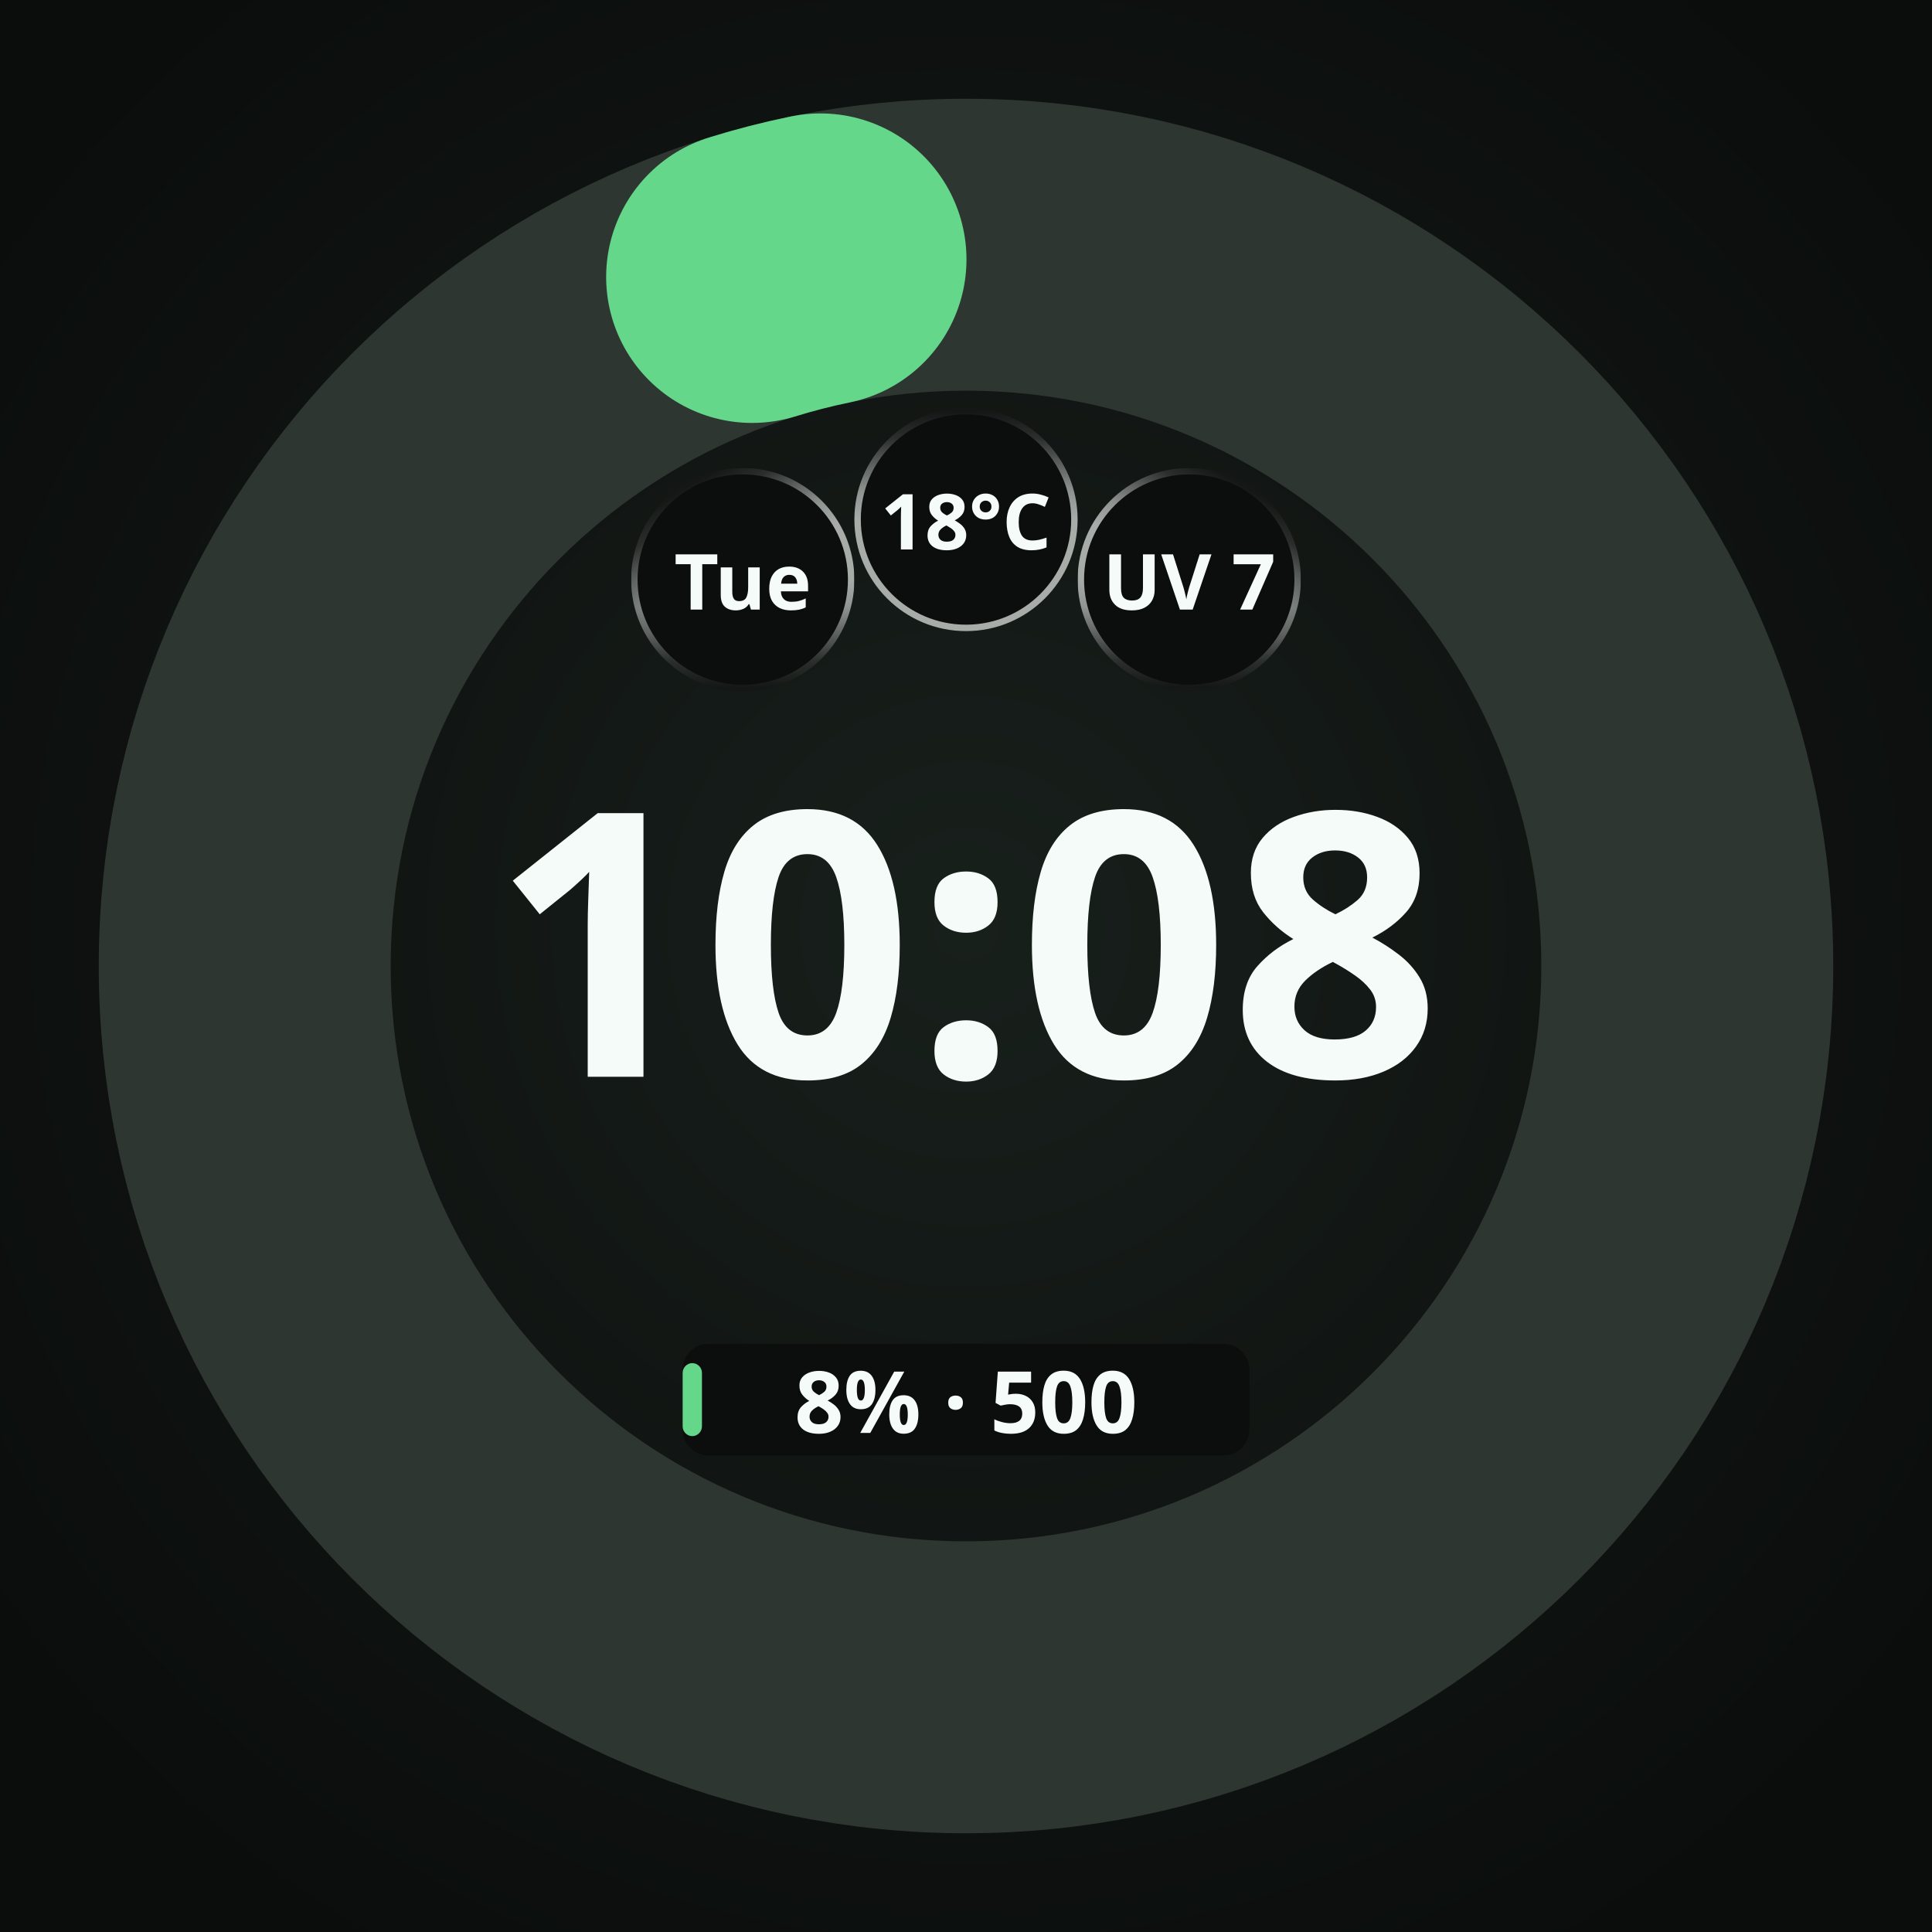
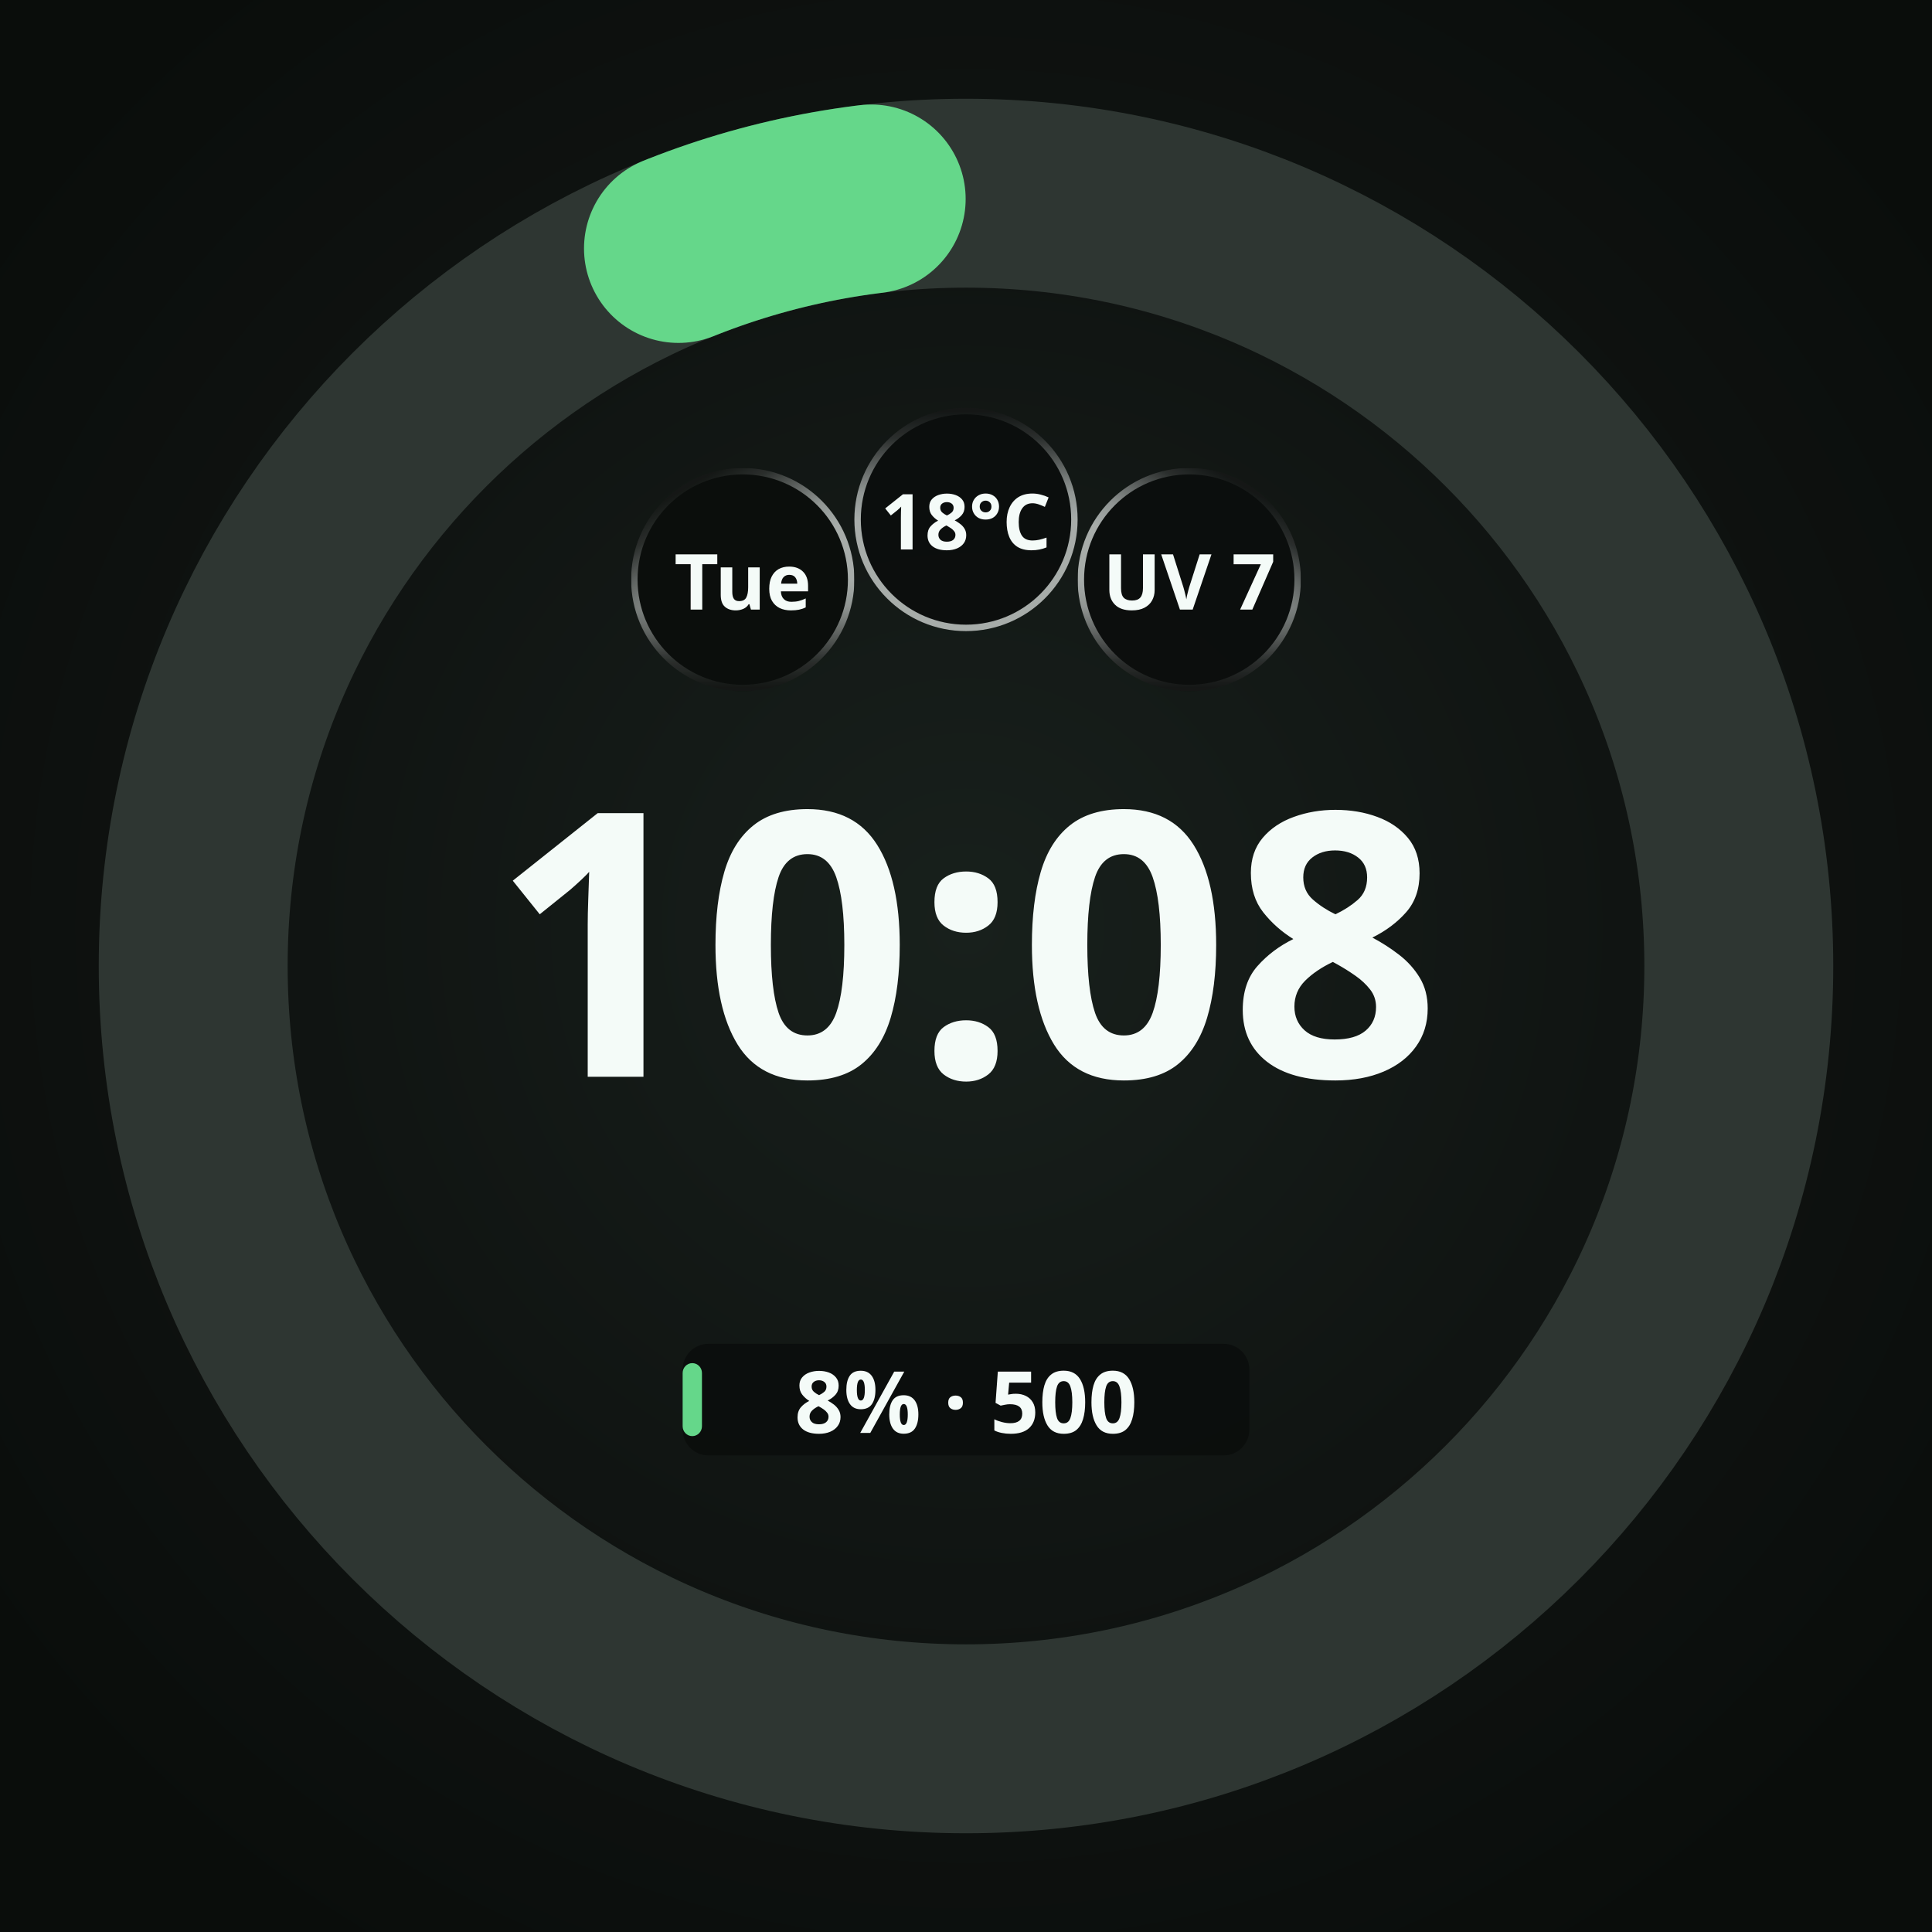
<svg xmlns="http://www.w3.org/2000/svg" width="450" height="450" viewBox="0 0 450 450" role="img" aria-label="Round · 1 provider · plan + credits">
  <defs>
    <radialGradient id="lift" cx="50%" cy="48%" r="62%">
      <stop offset="0%" stop-color="#18201C" />
      <stop offset="55%" stop-color="#101412" />
      <stop offset="100%" stop-color="#0A0D0B" />
    </radialGradient>
    <radialGradient id="cellRecess" cx="50%" cy="50%" r="50%">
      <stop offset="0%" stop-color="#0B0E0C" />
      <stop offset="55%" stop-color="#0B0E0C" />
      <stop offset="100%" stop-color="#242A27" />
    </radialGradient>
  </defs>
  <rect width="450" height="450" fill="url(#lift)" />
-   <circle cx="225" cy="225" r="168" fill="none" stroke="#2E3632" stroke-width="68" />
-   <circle cx="225" cy="225" r="168" fill="none" stroke="#65D78A" stroke-width="68" stroke-linecap="round" stroke-dasharray="16.45 1055.58" stroke-dashoffset="-1005.13" transform="rotate(-90 225 225)" />
+   <circle cx="225" cy="225" r="180" fill="none" stroke="#2E3632" stroke-width="44" />
+   <circle cx="225" cy="225" r="180" fill="none" stroke="#65D78A" stroke-width="44" stroke-linecap="round" stroke-dasharray="46.48 1130.97" stroke-dashoffset="-1062.50" transform="rotate(-90 225 225)" />
  <circle cx="173.0" cy="135.0" r="26.0" fill="#0B0E0C" />
  <defs>
    <linearGradient id="cellRing0" gradientUnits="userSpaceOnUse" x1="185.632" y1="156.863" x2="160.368" y2="113.137">
      <stop offset="0" stop-color="#F4FBF8" stop-opacity="0.667" />
      <stop offset="0.5" stop-color="#F4FBF8" stop-opacity="0.667" />
      <stop offset="0.625" stop-color="#F4FBF8" stop-opacity="0.569" />
      <stop offset="0.75" stop-color="#F4FBF8" stop-opacity="0.353" />
      <stop offset="0.875" stop-color="#F4FBF8" stop-opacity="0.137" />
      <stop offset="1" stop-color="#F4FBF8" stop-opacity="0.039" />
    </linearGradient>
    <linearGradient id="cellBottom0" gradientUnits="userSpaceOnUse" x1="173" y1="109.75" x2="173" y2="160.25">
      <stop offset="0" stop-color="white" stop-opacity="1" />
      <stop offset="0.5" stop-color="white" stop-opacity="1" />
      <stop offset="0.625" stop-color="white" stop-opacity="0.855" />
      <stop offset="0.75" stop-color="white" stop-opacity="0.529" />
      <stop offset="0.875" stop-color="white" stop-opacity="0.208" />
      <stop offset="1" stop-color="white" stop-opacity="0.059" />
    </linearGradient>
    <mask id="cellBottomMask0" maskUnits="userSpaceOnUse" x="147" y="109" width="52" height="52">
      <rect x="147" y="109" width="52" height="52" fill="url(#cellBottom0)" />
    </mask>
  </defs>
  <circle cx="173.0" cy="135.0" r="25.25" fill="none" stroke="url(#cellRing0)" stroke-width="1.50" stroke-opacity="1" mask="url(#cellBottomMask0)" />
  <text x="173.0" y="135.0" text-anchor="middle" dominant-baseline="central" font-family="Noto Sans, sans-serif" font-size="18.0" font-weight="700" fill="#F4FBF8" fill-opacity="1">Tue</text>
  <circle cx="225.0" cy="121.0" r="26.0" fill="#0B0E0C" fill-opacity="0.92" />
  <defs>
    <linearGradient id="cellRing1" gradientUnits="userSpaceOnUse" x1="225" y1="146.25" x2="225" y2="95.75">
      <stop offset="0" stop-color="#F4FBF8" stop-opacity="0.667" />
      <stop offset="0.5" stop-color="#F4FBF8" stop-opacity="0.667" />
      <stop offset="0.625" stop-color="#F4FBF8" stop-opacity="0.569" />
      <stop offset="0.75" stop-color="#F4FBF8" stop-opacity="0.353" />
      <stop offset="0.875" stop-color="#F4FBF8" stop-opacity="0.137" />
      <stop offset="1" stop-color="#F4FBF8" stop-opacity="0.039" />
    </linearGradient>
  </defs>
  <circle cx="225.0" cy="121.0" r="25.25" fill="none" stroke="url(#cellRing1)" stroke-width="1.50" stroke-opacity="1" />
  <text x="225.0" y="121.0" text-anchor="middle" dominant-baseline="central" font-family="Noto Sans, sans-serif" font-size="18.0" font-weight="700" fill="#F4FBF8" fill-opacity="1">18°C</text>
  <circle cx="277.0" cy="135.0" r="26.0" fill="#0B0E0C" fill-opacity="0.92" />
  <defs>
    <linearGradient id="cellRing2" gradientUnits="userSpaceOnUse" x1="264.368" y1="156.863" x2="289.632" y2="113.137">
      <stop offset="0" stop-color="#F4FBF8" stop-opacity="0.667" />
      <stop offset="0.5" stop-color="#F4FBF8" stop-opacity="0.667" />
      <stop offset="0.625" stop-color="#F4FBF8" stop-opacity="0.569" />
      <stop offset="0.75" stop-color="#F4FBF8" stop-opacity="0.353" />
      <stop offset="0.875" stop-color="#F4FBF8" stop-opacity="0.137" />
      <stop offset="1" stop-color="#F4FBF8" stop-opacity="0.039" />
    </linearGradient>
    <linearGradient id="cellBottom2" gradientUnits="userSpaceOnUse" x1="277" y1="109.75" x2="277" y2="160.25">
      <stop offset="0" stop-color="white" stop-opacity="1" />
      <stop offset="0.5" stop-color="white" stop-opacity="1" />
      <stop offset="0.625" stop-color="white" stop-opacity="0.855" />
      <stop offset="0.75" stop-color="white" stop-opacity="0.529" />
      <stop offset="0.875" stop-color="white" stop-opacity="0.208" />
      <stop offset="1" stop-color="white" stop-opacity="0.059" />
    </linearGradient>
    <mask id="cellBottomMask2" maskUnits="userSpaceOnUse" x="251" y="109" width="52" height="52">
      <rect x="251" y="109" width="52" height="52" fill="url(#cellBottom2)" />
    </mask>
  </defs>
  <circle cx="277.0" cy="135.0" r="25.25" fill="none" stroke="url(#cellRing2)" stroke-width="1.50" stroke-opacity="1" mask="url(#cellBottomMask2)" />
  <text x="277.0" y="135.0" text-anchor="middle" dominant-baseline="central" font-family="Noto Sans, sans-serif" font-size="18.0" font-weight="700" fill="#F4FBF8" fill-opacity="1">UV 7</text>
  <text x="225" y="250.8" text-anchor="middle" font-family="Noto Sans, sans-serif" font-size="86.0" font-weight="700" fill="#F4FBF8">10:08</text>
  <rect x="159.0" y="313.0" width="132.0" height="26.0" rx="6.0" fill="#0B0E0C" fill-opacity="0.92" />
  <rect x="159.0" y="317.5" width="4.5" height="17.0" rx="2.3" fill="#65D78A" />
  <text x="225.0" y="326.0" text-anchor="middle" dominant-baseline="central" font-family="Noto Sans, sans-serif" font-size="20.0" font-weight="700" fill="#F4FBF8">8% · 500</text>
</svg>
